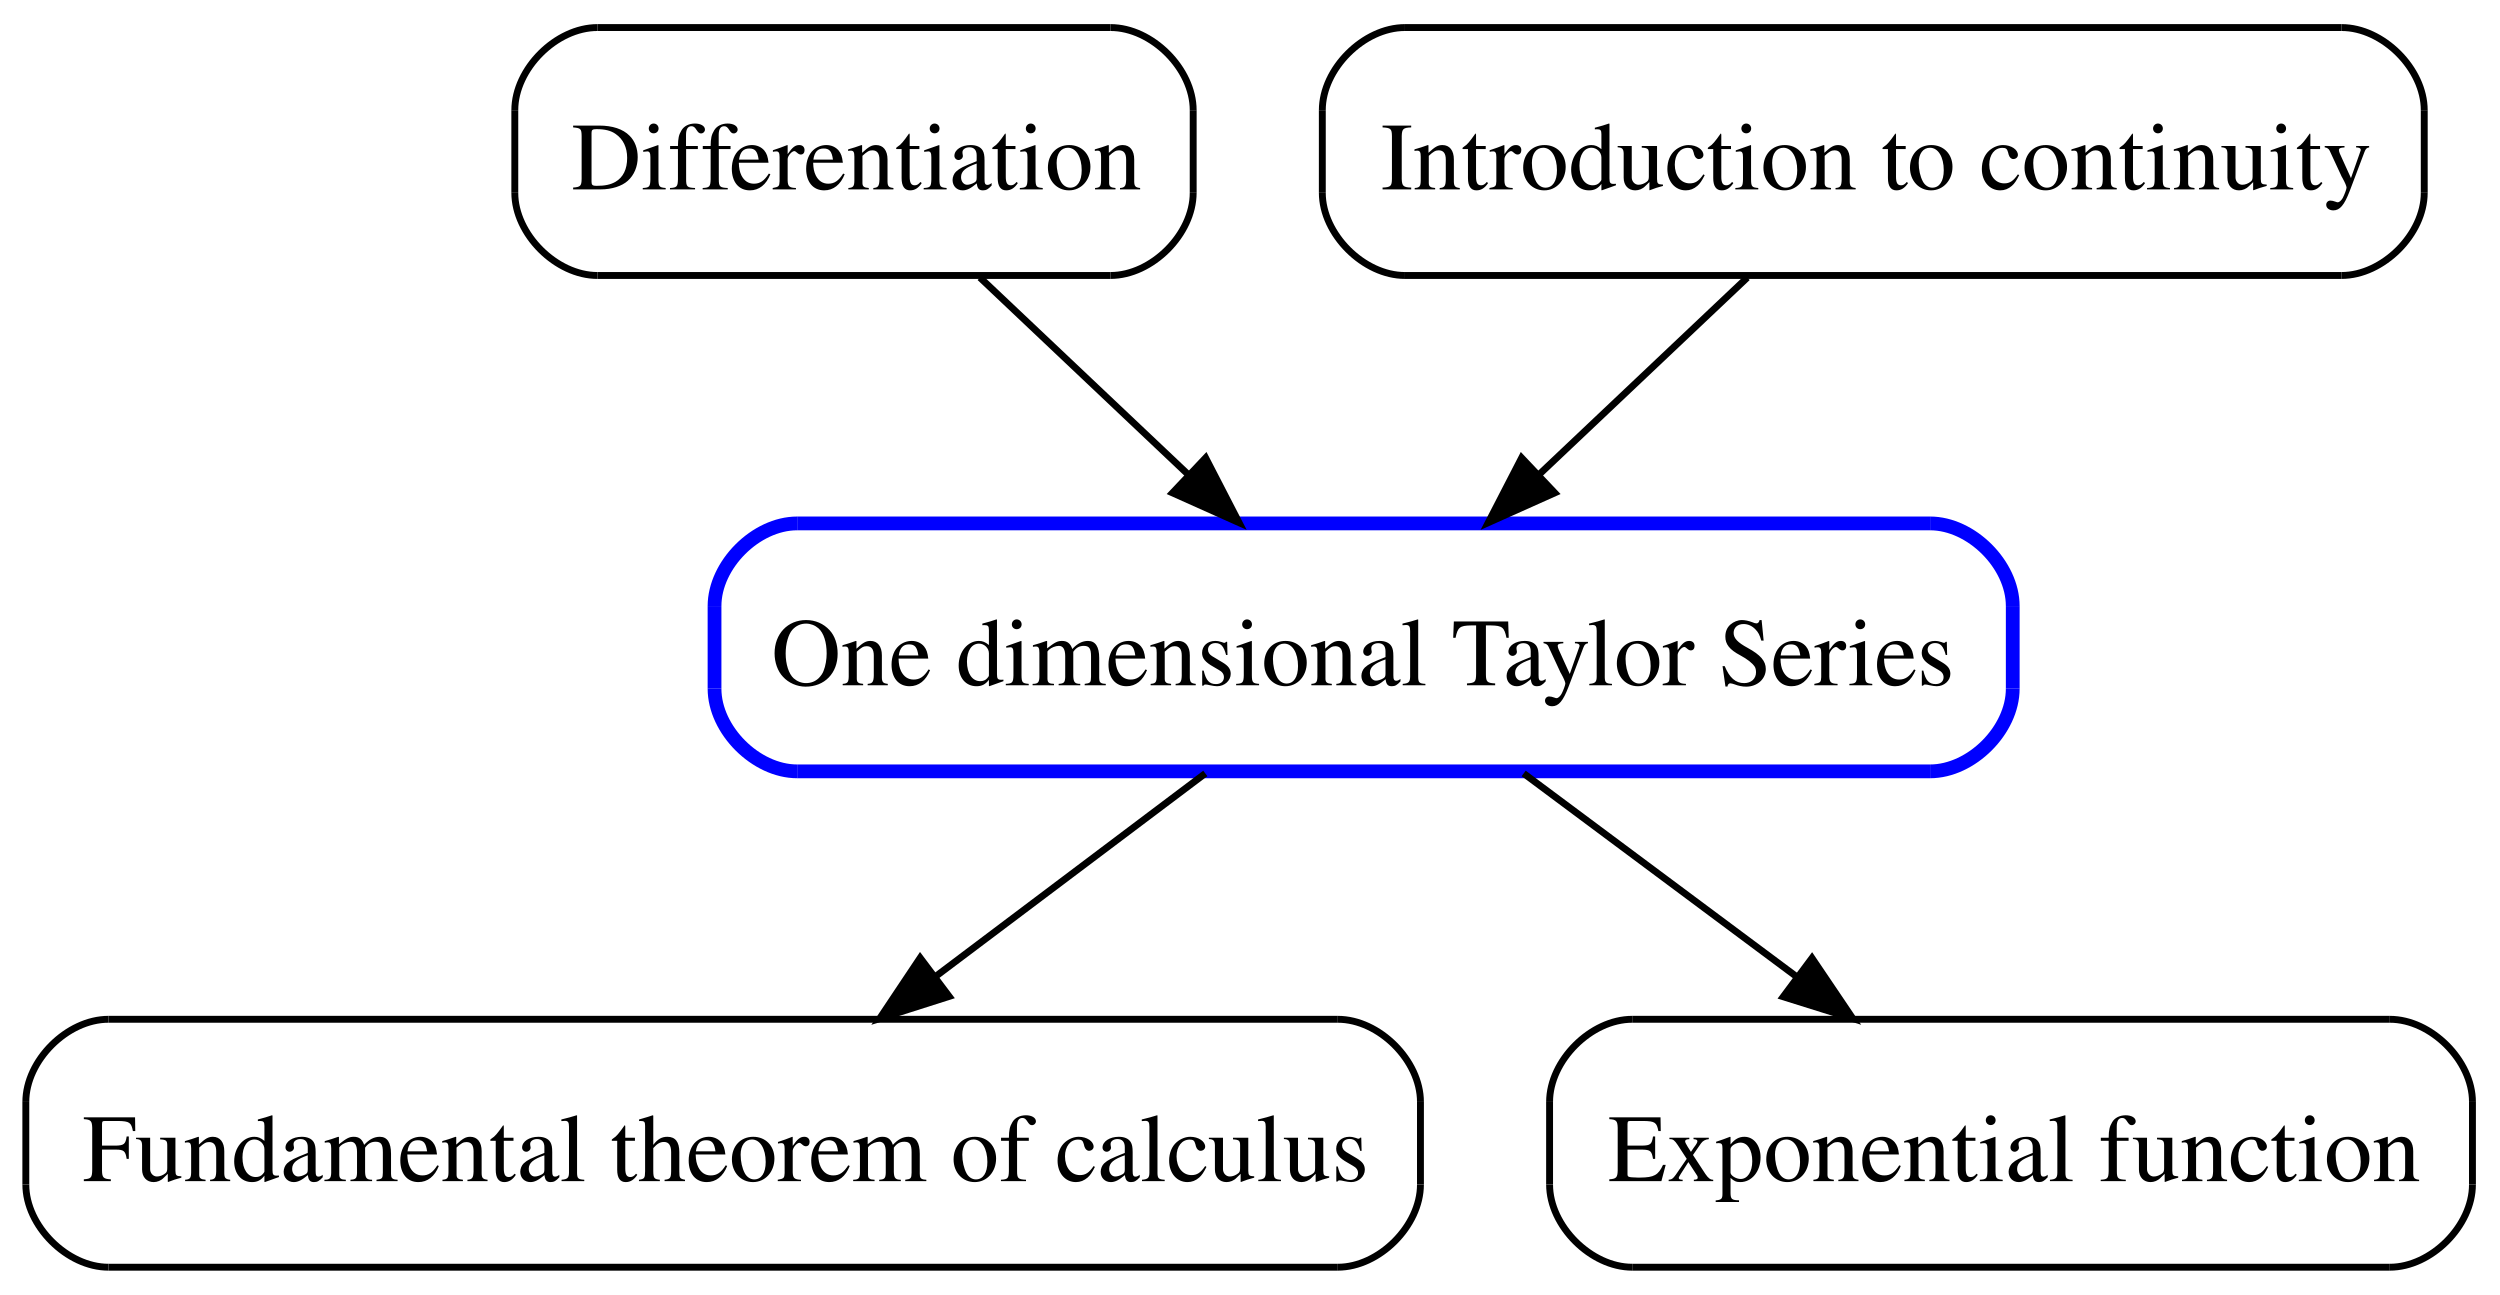
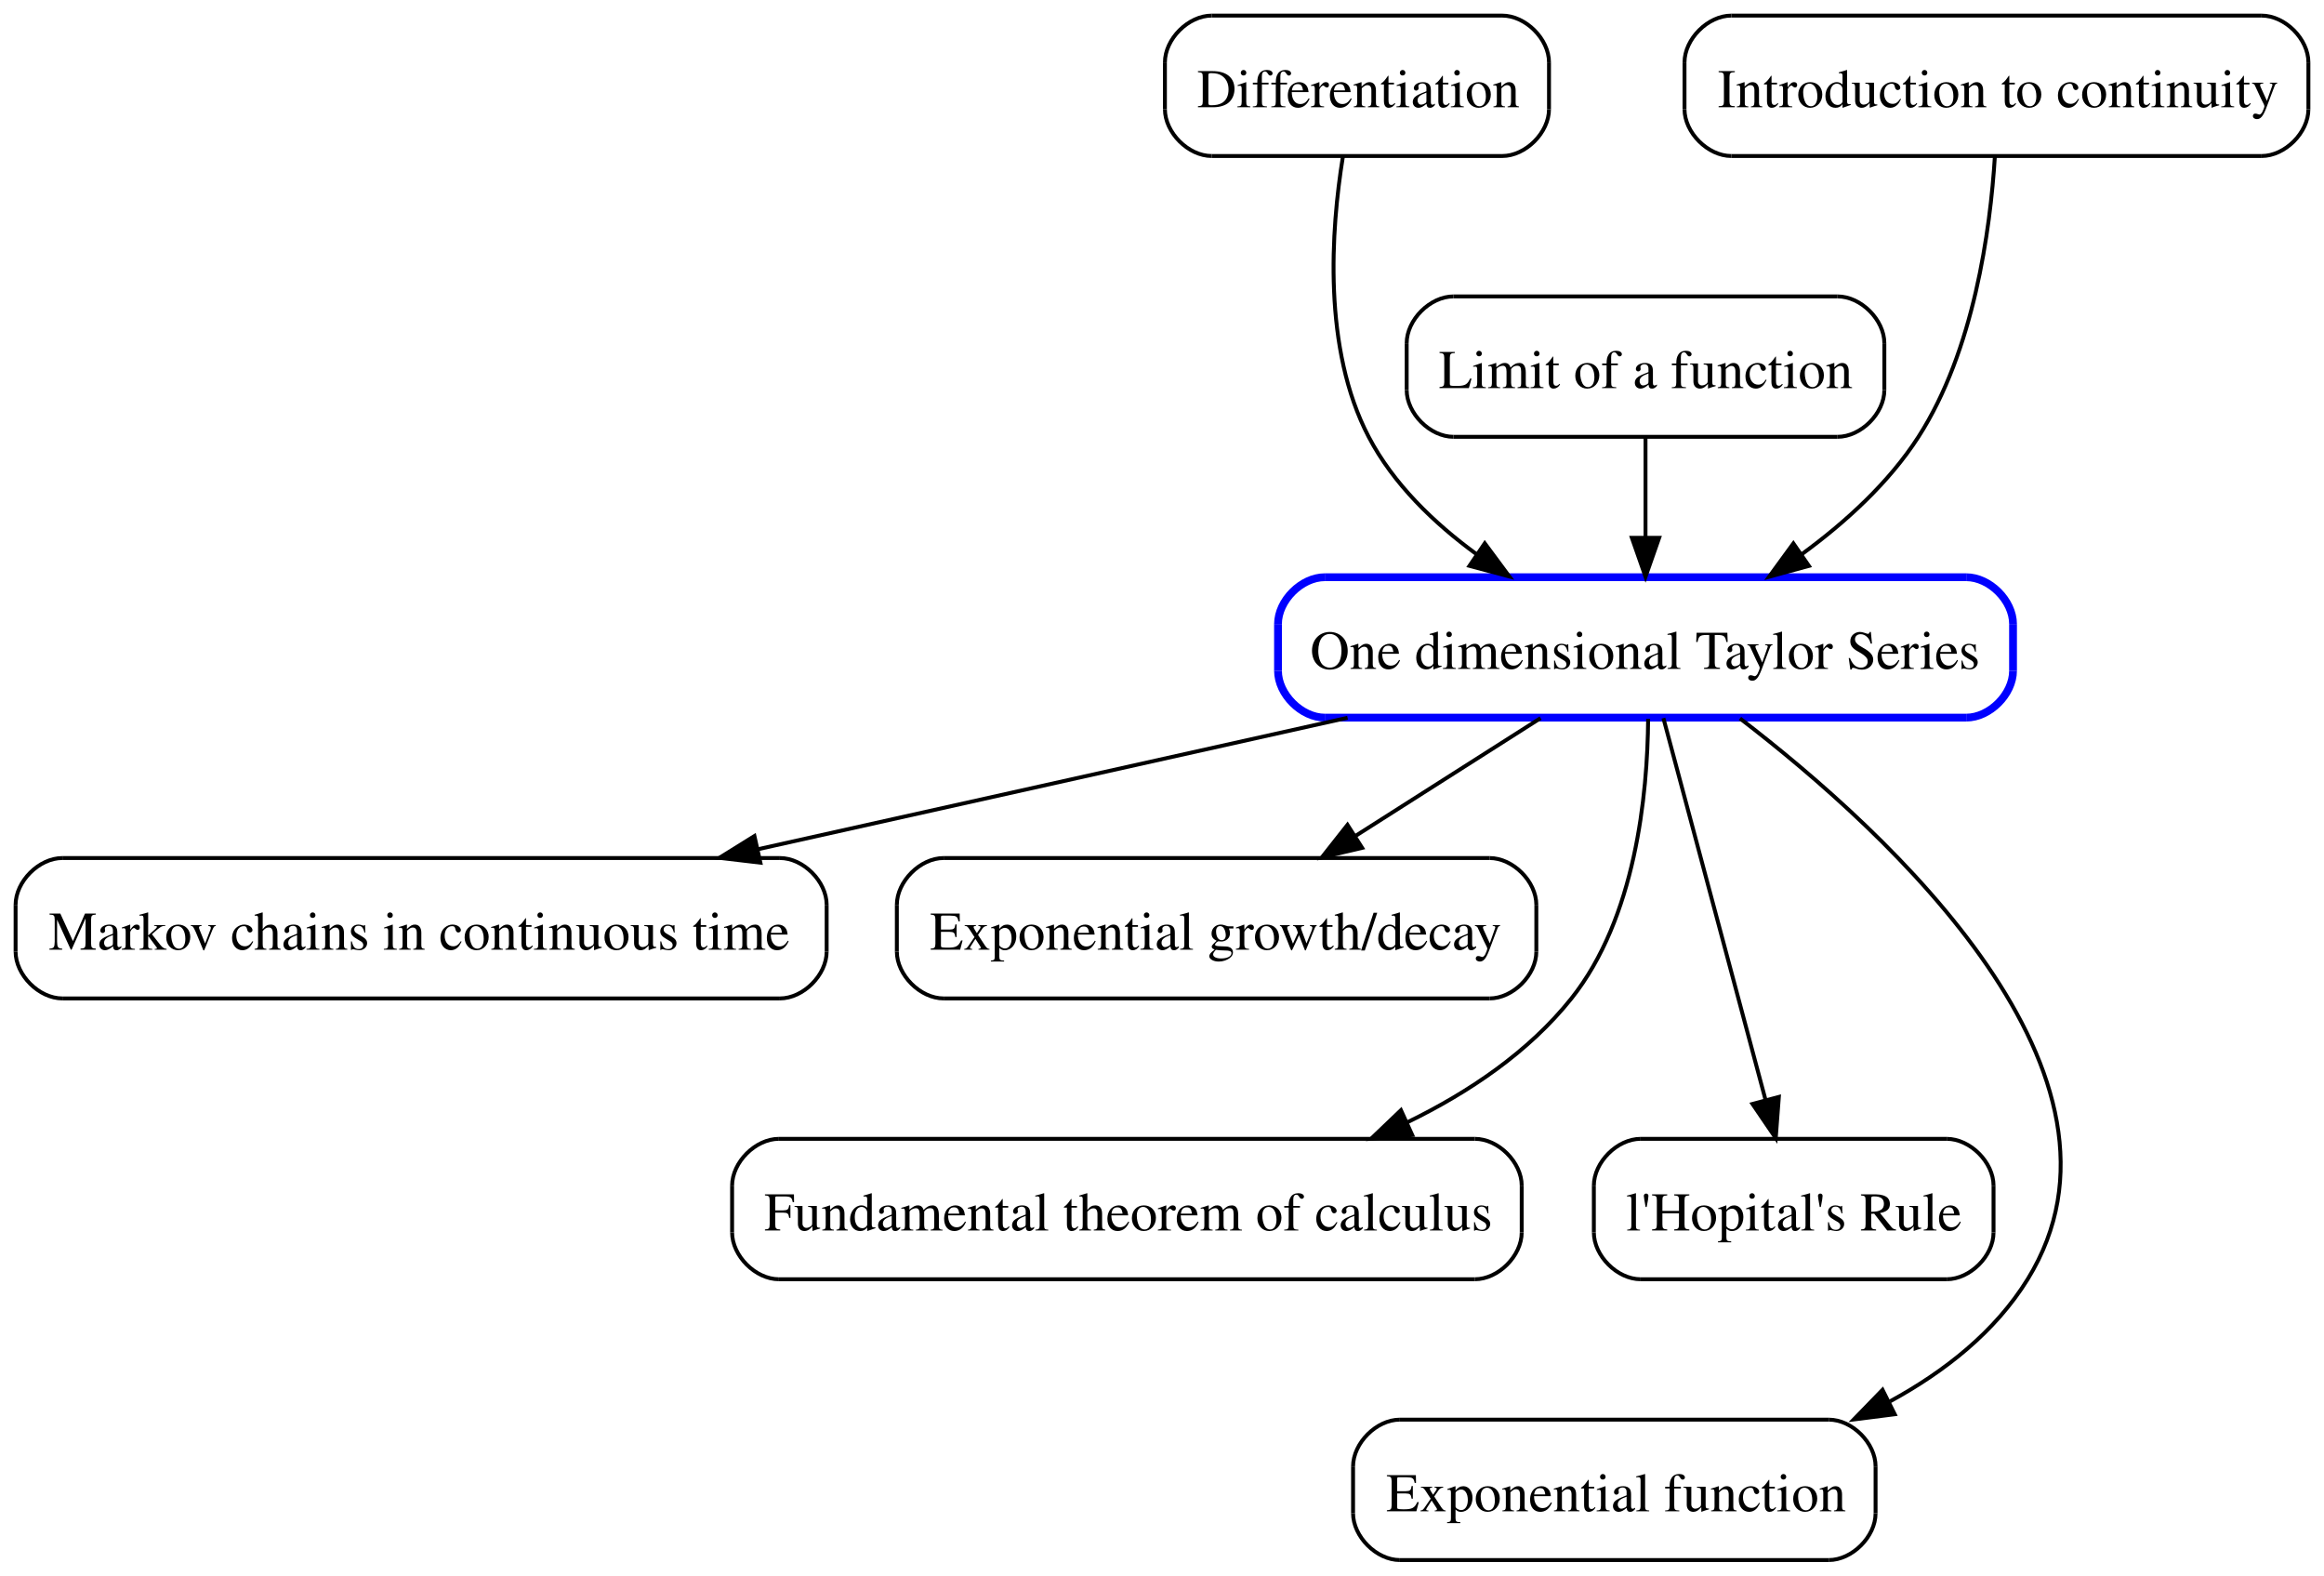
- <svg xmlns="http://www.w3.org/2000/svg" xmlns:xlink="http://www.w3.org/1999/xlink" width="363pt" height="188pt" viewBox="0.00 0.00 363.00 188.00">
-   <g id="graph1" class="graph" transform="scale(1 1) rotate(0) translate(4 184)">
+ <svg xmlns="http://www.w3.org/2000/svg" xmlns:xlink="http://www.w3.org/1999/xlink" width="596pt" height="404pt" viewBox="0.00 0.00 596.00 404.00">
+   <g id="graph1" class="graph" transform="scale(1 1) rotate(0) translate(4 400)">
    <g id="node1" class="node">
      <a xlink:href="TAYLOR_SERIES.html" xlink:title="One dimensional Taylor Series" target="_top">
-         <polyline fill="none" stroke="blue" stroke-width="2" points="276.25,-108 111.75,-108 " />
-         <path fill="none" stroke="blue" stroke-width="2" d="M111.75,-108C105.75,-108 99.75,-102 99.75,-96" />
-         <polyline fill="none" stroke="blue" stroke-width="2" points="99.75,-96 99.75,-84 " />
-         <path fill="none" stroke="blue" stroke-width="2" d="M99.75,-84C99.75,-78 105.75,-72 111.75,-72" />
-         <polyline fill="none" stroke="blue" stroke-width="2" points="111.75,-72 276.25,-72 " />
-         <path fill="none" stroke="blue" stroke-width="2" d="M276.25,-72C282.25,-72 288.25,-78 288.25,-84" />
-         <polyline fill="none" stroke="blue" stroke-width="2" points="288.25,-84 288.25,-96 " />
-         <path fill="none" stroke="blue" stroke-width="2" d="M288.25,-96C288.25,-102 282.25,-108 276.25,-108" />
-         <text text-anchor="start" x="108" y="-84.5" font-family="Times,serif" font-size="14.00">One dimensional Taylor Series</text>
+         <polyline fill="none" stroke="blue" stroke-width="2" points="500.25,-252 335.75,-252 " />
+         <path fill="none" stroke="blue" stroke-width="2" d="M335.75,-252C329.75,-252 323.75,-246 323.75,-240" />
+         <polyline fill="none" stroke="blue" stroke-width="2" points="323.75,-240 323.75,-228 " />
+         <path fill="none" stroke="blue" stroke-width="2" d="M323.75,-228C323.75,-222 329.75,-216 335.75,-216" />
+         <polyline fill="none" stroke="blue" stroke-width="2" points="335.75,-216 500.25,-216 " />
+         <path fill="none" stroke="blue" stroke-width="2" d="M500.25,-216C506.25,-216 512.25,-222 512.25,-228" />
+         <polyline fill="none" stroke="blue" stroke-width="2" points="512.25,-228 512.25,-240 " />
+         <path fill="none" stroke="blue" stroke-width="2" d="M512.25,-240C512.25,-246 506.25,-252 500.25,-252" />
+         <text text-anchor="start" x="332" y="-228.5" font-family="Times,serif" font-size="14.00">One dimensional Taylor Series</text>
      </a>
    </g>
+     <g id="node2" class="node">
+       <a xlink:href="CONTINUOUS_TIME_MARKOV_CHAIN.html" xlink:title="Markov chains in continuous time" target="_top">
+         <polyline fill="none" stroke="black" points="196,-180 12,-180 " />
+         <path fill="none" stroke="black" d="M12,-180C6,-180 0,-174 0,-168" />
+         <polyline fill="none" stroke="black" points="0,-168 0,-156 " />
+         <path fill="none" stroke="black" d="M0,-156C0,-150 6,-144 12,-144" />
+         <polyline fill="none" stroke="black" points="12,-144 196,-144 " />
+         <path fill="none" stroke="black" d="M196,-144C202,-144 208,-150 208,-156" />
+         <polyline fill="none" stroke="black" points="208,-156 208,-168 " />
+         <path fill="none" stroke="black" d="M208,-168C208,-174 202,-180 196,-180" />
+         <text text-anchor="start" x="8.5" y="-156.5" font-family="Times,serif" font-size="14.00">Markov chains in continuous time</text>
+       </a>
+     </g>
+     <g id="edge2" class="edge">
+       <path fill="none" stroke="black" d="M341.588,-215.966C295.914,-205.783 237.755,-192.818 190.412,-182.264" />
+       <polygon fill="black" stroke="black" points="191.004,-178.81 180.482,-180.05 189.48,-185.642 191.004,-178.81" />
+     </g>
+     <g id="node6" class="node">
+       <a xlink:href="EXPONENTIAL_GROWTH_DECAY.html" xlink:title="Exponential growth/decay" target="_top">
+         <polyline fill="none" stroke="black" points="378,-180 238,-180 " />
+         <path fill="none" stroke="black" d="M238,-180C232,-180 226,-174 226,-168" />
+         <polyline fill="none" stroke="black" points="226,-168 226,-156 " />
+         <path fill="none" stroke="black" d="M226,-156C226,-150 232,-144 238,-144" />
+         <polyline fill="none" stroke="black" points="238,-144 378,-144 " />
+         <path fill="none" stroke="black" d="M378,-144C384,-144 390,-150 390,-156" />
+         <polyline fill="none" stroke="black" points="390,-156 390,-168 " />
+         <path fill="none" stroke="black" d="M390,-168C390,-174 384,-180 378,-180" />
+         <text text-anchor="start" x="234.5" y="-156.5" font-family="Times,serif" font-size="14.00">Exponential growth/decay</text>
+       </a>
+     </g>
+     <g id="edge6" class="edge">
+       <path fill="none" stroke="black" d="M391.091,-215.876C376.842,-206.808 359.154,-195.552 343.764,-185.759" />
+       <polygon fill="black" stroke="black" points="345.328,-182.606 335.012,-180.19 341.57,-188.511 345.328,-182.606" />
+     </g>
+     <g id="node8" class="node">
+       <a xlink:href="FUNDAMENTAL_THEOREM_OF_CALCULUS.html" xlink:title="Fundamental theorem of calculus" target="_top">
+         <polyline fill="none" stroke="black" points="374.25,-108 195.75,-108 " />
+         <path fill="none" stroke="black" d="M195.75,-108C189.75,-108 183.75,-102 183.75,-96" />
+         <polyline fill="none" stroke="black" points="183.75,-96 183.75,-84 " />
+         <path fill="none" stroke="black" d="M183.75,-84C183.75,-78 189.75,-72 195.75,-72" />
+         <polyline fill="none" stroke="black" points="195.75,-72 374.25,-72 " />
+         <path fill="none" stroke="black" d="M374.25,-72C380.25,-72 386.25,-78 386.25,-84" />
+         <polyline fill="none" stroke="black" points="386.25,-84 386.25,-96 " />
+         <path fill="none" stroke="black" d="M386.25,-96C386.25,-102 380.25,-108 374.25,-108" />
+         <text text-anchor="start" x="192" y="-84.5" font-family="Times,serif" font-size="14.00">Fundamental theorem of calculus</text>
+       </a>
+     </g>
+     <g id="edge8" class="edge">
+       <path fill="none" stroke="black" d="M418.671,-215.69C418.521,-196.22 415.446,-164.633 399,-144 388.082,-130.303 372.807,-119.986 356.979,-112.275" />
+       <polygon fill="black" stroke="black" points="358.177,-108.975 347.625,-108.03 355.285,-115.349 358.177,-108.975" />
+     </g>
+     <g id="node13" class="node">
+       <a xlink:href="LHOPITALS_RULE.html" xlink:title="l'Hopital's Rule" target="_top">
+         <polyline fill="none" stroke="black" points="495.25,-108 416.75,-108 " />
+         <path fill="none" stroke="black" d="M416.75,-108C410.75,-108 404.75,-102 404.75,-96" />
+         <polyline fill="none" stroke="black" points="404.75,-96 404.75,-84 " />
+         <path fill="none" stroke="black" d="M404.75,-84C404.75,-78 410.75,-72 416.75,-72" />
+         <polyline fill="none" stroke="black" points="416.75,-72 495.25,-72 " />
+         <path fill="none" stroke="black" d="M495.25,-72C501.25,-72 507.25,-78 507.25,-84" />
+         <polyline fill="none" stroke="black" points="507.25,-84 507.25,-96 " />
+         <path fill="none" stroke="black" d="M507.25,-96C507.25,-102 501.25,-108 495.25,-108" />
+         <text text-anchor="start" x="413" y="-84.5" font-family="Times,serif" font-size="14.00">l'Hopital's Rule</text>
+       </a>
+     </g>
+     <g id="edge14" class="edge">
+       <path fill="none" stroke="black" d="M422.584,-215.871C429.089,-191.564 441.063,-146.819 448.771,-118.013" />
+       <polygon fill="black" stroke="black" points="452.196,-118.754 451.4,-108.189 445.434,-116.945 452.196,-118.754" />
+     </g>
+     <g id="node18" class="node">
+       <a xlink:href="THE_EXPONENTIAL_FUNCTION.html" xlink:title="Exponential function" target="_top">
+         <polyline fill="none" stroke="black" points="465,-36 355,-36 " />
+         <path fill="none" stroke="black" d="M355,-36C349,-36 343,-30 343,-24" />
+         <polyline fill="none" stroke="black" points="343,-24 343,-12 " />
+         <path fill="none" stroke="black" d="M343,-12C343,-6 349,-0 355,-0" />
+         <polyline fill="none" stroke="black" points="355,-0 465,-0 " />
+         <path fill="none" stroke="black" d="M465,-0C471,-0 477,-6 477,-12" />
+         <polyline fill="none" stroke="black" points="477,-12 477,-24 " />
+         <path fill="none" stroke="black" d="M477,-24C477,-30 471,-36 465,-36" />
+         <text text-anchor="start" x="351.5" y="-12.5" font-family="Times,serif" font-size="14.00">Exponential function</text>
+       </a>
+     </g>
+     <g id="edge20" class="edge">
+       <path fill="none" stroke="black" d="M442.223,-215.797C480.691,-186.298 548.256,-124.191 516,-72 507.659,-58.504 494.726,-48.33 480.724,-40.701" />
+       <polygon fill="black" stroke="black" points="481.915,-37.384 471.405,-36.046 478.787,-43.646 481.915,-37.384" />
+     </g>
    <g id="node4" class="node">
-       <a xlink:href="FUNDAMENTAL_THEOREM_OF_CALCULUS.html" xlink:title="Fundamental theorem of calculus" target="_top">
-         <polyline fill="none" stroke="black" points="190.25,-36 11.75,-36 " />
-         <path fill="none" stroke="black" d="M11.75,-36C5.75,-36 -0.25,-30 -0.25,-24" />
-         <polyline fill="none" stroke="black" points="-0.25,-24 -0.25,-12 " />
-         <path fill="none" stroke="black" d="M-0.25,-12C-0.25,-6 5.75,-0 11.75,-0" />
-         <polyline fill="none" stroke="black" points="11.75,-0 190.25,-0 " />
-         <path fill="none" stroke="black" d="M190.25,-0C196.25,-0 202.25,-6 202.25,-12" />
-         <polyline fill="none" stroke="black" points="202.25,-12 202.25,-24 " />
-         <path fill="none" stroke="black" d="M202.25,-24C202.25,-30 196.25,-36 190.25,-36" />
-         <text text-anchor="start" x="8" y="-12.5" font-family="Times,serif" font-size="14.00">Fundamental theorem of calculus</text>
+       <a xlink:href="DEFINITION_OF_DERIVATIVE.html" xlink:title="Differentiation" target="_top">
+         <polyline fill="none" stroke="black" points="381.25,-396 306.75,-396 " />
+         <path fill="none" stroke="black" d="M306.75,-396C300.75,-396 294.75,-390 294.75,-384" />
+         <polyline fill="none" stroke="black" points="294.75,-384 294.75,-372 " />
+         <path fill="none" stroke="black" d="M294.75,-372C294.75,-366 300.75,-360 306.75,-360" />
+         <polyline fill="none" stroke="black" points="306.75,-360 381.25,-360 " />
+         <path fill="none" stroke="black" d="M381.25,-360C387.25,-360 393.25,-366 393.25,-372" />
+         <polyline fill="none" stroke="black" points="393.25,-372 393.25,-384 " />
+         <path fill="none" stroke="black" d="M393.25,-384C393.25,-390 387.25,-396 381.25,-396" />
+         <text text-anchor="start" x="303" y="-372.5" font-family="Times,serif" font-size="14.00">Differentiation</text>
      </a>
    </g>
    <g id="edge4" class="edge">
-       <path fill="none" stroke="black" d="M171.011,-71.697C159.186,-62.796 144.608,-51.823 131.821,-42.199" />
-       <polygon fill="black" stroke="black" points="133.819,-39.322 123.724,-36.104 129.609,-44.914 133.819,-39.322" />
+       <path fill="none" stroke="black" d="M340.388,-359.827C337.353,-341.045 335.184,-310.607 347,-288 353.302,-275.942 363.726,-265.889 374.67,-257.895" />
+       <polygon fill="black" stroke="black" points="376.774,-260.698 383.081,-252.185 372.842,-254.906 376.774,-260.698" />
    </g>
-     <g id="node8" class="node">
-       <a xlink:href="THE_EXPONENTIAL_FUNCTION.html" xlink:title="Exponential function" target="_top">
-         <polyline fill="none" stroke="black" points="343,-36 233,-36 " />
-         <path fill="none" stroke="black" d="M233,-36C227,-36 221,-30 221,-24" />
-         <polyline fill="none" stroke="black" points="221,-24 221,-12 " />
-         <path fill="none" stroke="black" d="M221,-12C221,-6 227,-0 233,-0" />
-         <polyline fill="none" stroke="black" points="233,-0 343,-0 " />
-         <path fill="none" stroke="black" d="M343,-0C349,-0 355,-6 355,-12" />
-         <polyline fill="none" stroke="black" points="355,-12 355,-24 " />
-         <path fill="none" stroke="black" d="M355,-24C355,-30 349,-36 343,-36" />
-         <text text-anchor="start" x="229.5" y="-12.5" font-family="Times,serif" font-size="14.00">Exponential function</text>
+     <g id="node15" class="node">
+       <a xlink:href="LIMITS.html" xlink:title="Limit of a function" target="_top">
+         <polyline fill="none" stroke="black" points="467.25,-324 368.75,-324 " />
+         <path fill="none" stroke="black" d="M368.75,-324C362.75,-324 356.75,-318 356.75,-312" />
+         <polyline fill="none" stroke="black" points="356.75,-312 356.75,-300 " />
+         <path fill="none" stroke="black" d="M356.75,-300C356.75,-294 362.75,-288 368.75,-288" />
+         <polyline fill="none" stroke="black" points="368.75,-288 467.25,-288 " />
+         <path fill="none" stroke="black" d="M467.25,-288C473.25,-288 479.25,-294 479.25,-300" />
+         <polyline fill="none" stroke="black" points="479.25,-300 479.25,-312 " />
+         <path fill="none" stroke="black" d="M479.25,-312C479.25,-318 473.25,-324 467.25,-324" />
+         <text text-anchor="start" x="365" y="-300.5" font-family="Times,serif" font-size="14.00">Limit of a function</text>
      </a>
    </g>
-     <g id="edge8" class="edge">
-       <path fill="none" stroke="black" d="M217.236,-71.697C229.188,-62.796 243.923,-51.823 256.847,-42.199" />
-       <polygon fill="black" stroke="black" points="259.101,-44.884 265.031,-36.104 254.92,-39.27 259.101,-44.884" />
-     </g>
-     <g id="node2" class="node">
-       <a xlink:href="DEFINITION_OF_DERIVATIVE.html" xlink:title="Differentiation" target="_top">
-         <polyline fill="none" stroke="black" points="157.25,-180 82.75,-180 " />
-         <path fill="none" stroke="black" d="M82.75,-180C76.75,-180 70.75,-174 70.75,-168" />
-         <polyline fill="none" stroke="black" points="70.75,-168 70.75,-156 " />
-         <path fill="none" stroke="black" d="M70.75,-156C70.75,-150 76.75,-144 82.75,-144" />
-         <polyline fill="none" stroke="black" points="82.75,-144 157.25,-144 " />
-         <path fill="none" stroke="black" d="M157.25,-144C163.25,-144 169.25,-150 169.25,-156" />
-         <polyline fill="none" stroke="black" points="169.25,-156 169.25,-168 " />
-         <path fill="none" stroke="black" d="M169.25,-168C169.25,-174 163.25,-180 157.25,-180" />
-         <text text-anchor="start" x="79" y="-156.5" font-family="Times,serif" font-size="14.00">Differentiation</text>
+     <g id="node11" class="node">
+       <a xlink:href="INTRODUCTION_TO_CONTINUITY.html" xlink:title="Introduction to continuity" target="_top">
+         <polyline fill="none" stroke="black" points="576,-396 440,-396 " />
+         <path fill="none" stroke="black" d="M440,-396C434,-396 428,-390 428,-384" />
+         <polyline fill="none" stroke="black" points="428,-384 428,-372 " />
+         <path fill="none" stroke="black" d="M428,-372C428,-366 434,-360 440,-360" />
+         <polyline fill="none" stroke="black" points="440,-360 576,-360 " />
+         <path fill="none" stroke="black" d="M576,-360C582,-360 588,-366 588,-372" />
+         <polyline fill="none" stroke="black" points="588,-372 588,-384 " />
+         <path fill="none" stroke="black" d="M588,-384C588,-390 582,-396 576,-396" />
+         <text text-anchor="start" x="436.5" y="-372.5" font-family="Times,serif" font-size="14.00">Introduction to continuity</text>
      </a>
    </g>
-     <g id="edge2" class="edge">
-       <path fill="none" stroke="black" d="M138.292,-143.697C147.433,-135.05 158.64,-124.449 168.6,-115.027" />
-       <polygon fill="black" stroke="black" points="171.059,-117.519 175.918,-108.104 166.248,-112.434 171.059,-117.519" />
+     <g id="edge12" class="edge">
+       <path fill="none" stroke="black" d="M507.598,-359.931C506.414,-340.965 502.228,-310.106 488,-288 480.44,-276.254 469.322,-266.126 458.163,-257.962" />
+       <polygon fill="black" stroke="black" points="459.898,-254.907 449.679,-252.108 455.922,-260.669 459.898,-254.907" />
    </g>
-     <g id="node6" class="node">
-       <a xlink:href="INTRODUCTION_TO_CONTINUITY.html" xlink:title="Introduction to continuity" target="_top">
-         <polyline fill="none" stroke="black" points="336,-180 200,-180 " />
-         <path fill="none" stroke="black" d="M200,-180C194,-180 188,-174 188,-168" />
-         <polyline fill="none" stroke="black" points="188,-168 188,-156 " />
-         <path fill="none" stroke="black" d="M188,-156C188,-150 194,-144 200,-144" />
-         <polyline fill="none" stroke="black" points="200,-144 336,-144 " />
-         <path fill="none" stroke="black" d="M336,-144C342,-144 348,-150 348,-156" />
-         <polyline fill="none" stroke="black" points="348,-156 348,-168 " />
-         <path fill="none" stroke="black" d="M348,-168C348,-174 342,-180 336,-180" />
-         <text text-anchor="start" x="196.5" y="-156.5" font-family="Times,serif" font-size="14.00">Introduction to continuity</text>
-       </a>
-     </g>
-     <g id="edge6" class="edge">
-       <path fill="none" stroke="black" d="M249.708,-143.697C240.567,-135.05 229.36,-124.449 219.4,-115.027" />
-       <polygon fill="black" stroke="black" points="221.752,-112.434 212.082,-108.104 216.941,-117.519 221.752,-112.434" />
+     <g id="edge16" class="edge">
+       <path fill="none" stroke="black" d="M418,-287.697C418,-279.983 418,-270.712 418,-262.112" />
+       <polygon fill="black" stroke="black" points="421.5,-262.104 418,-252.104 414.5,-262.104 421.5,-262.104" />
    </g>
  </g>
</svg>
